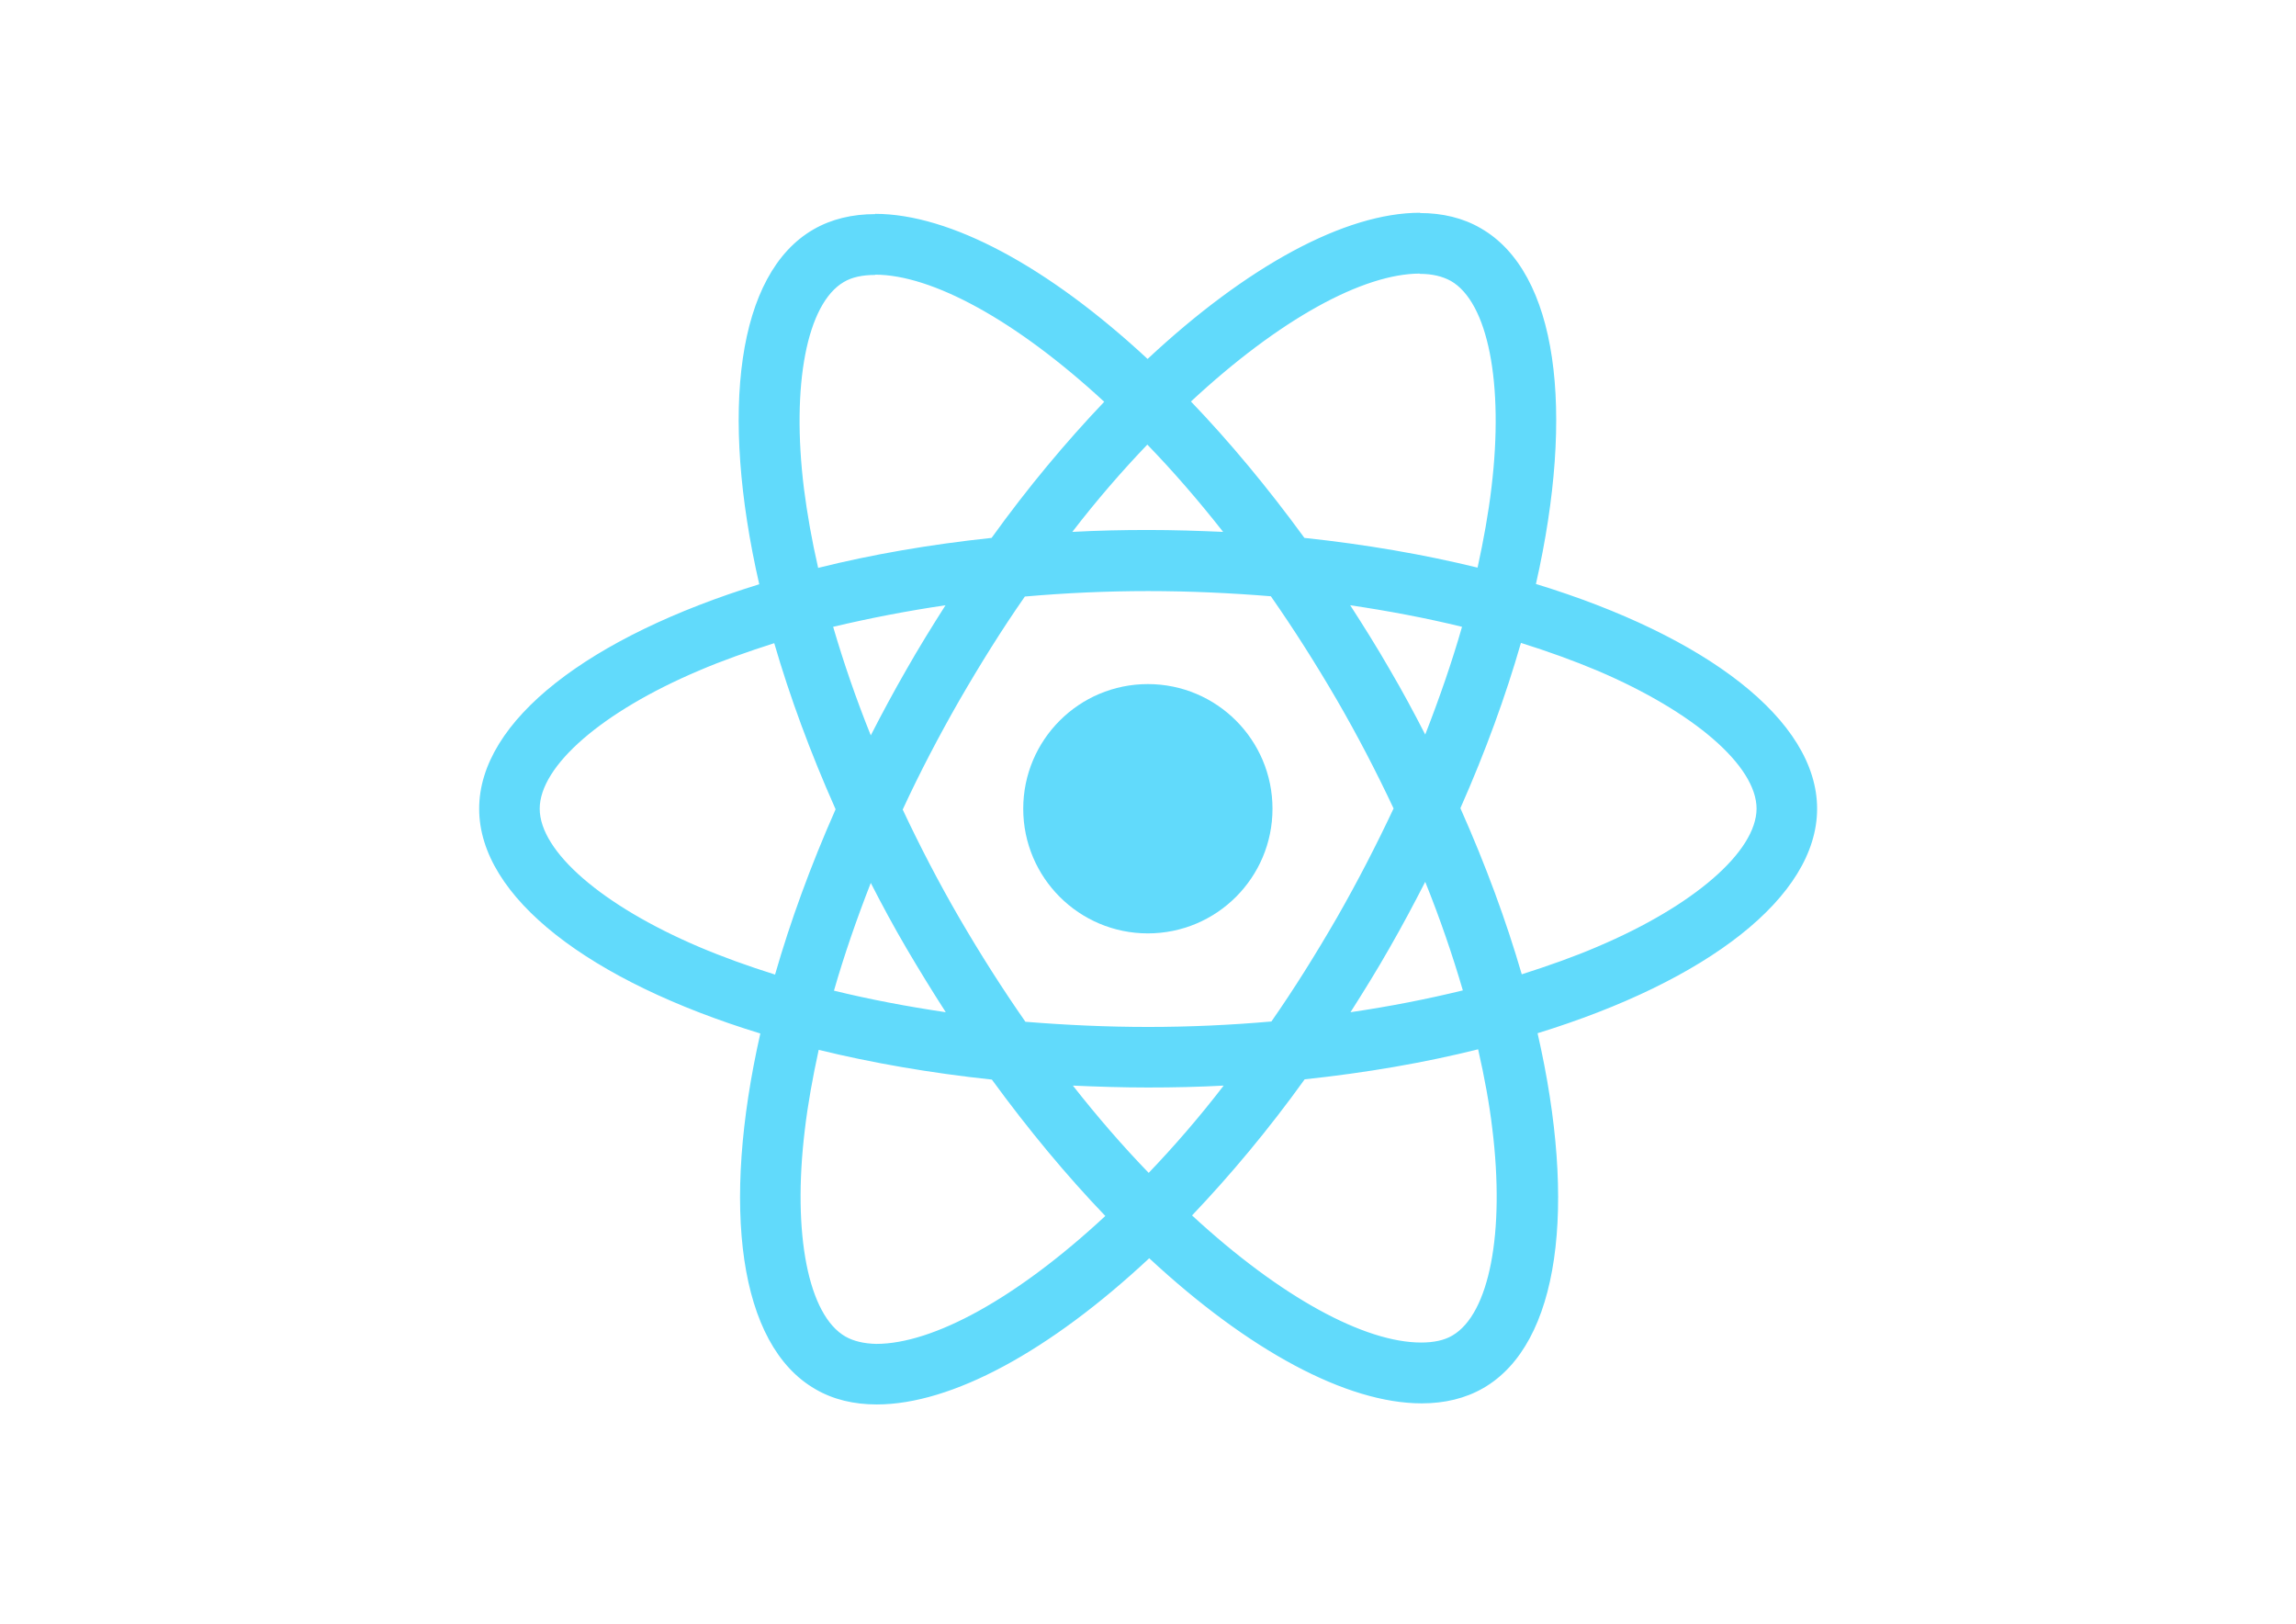
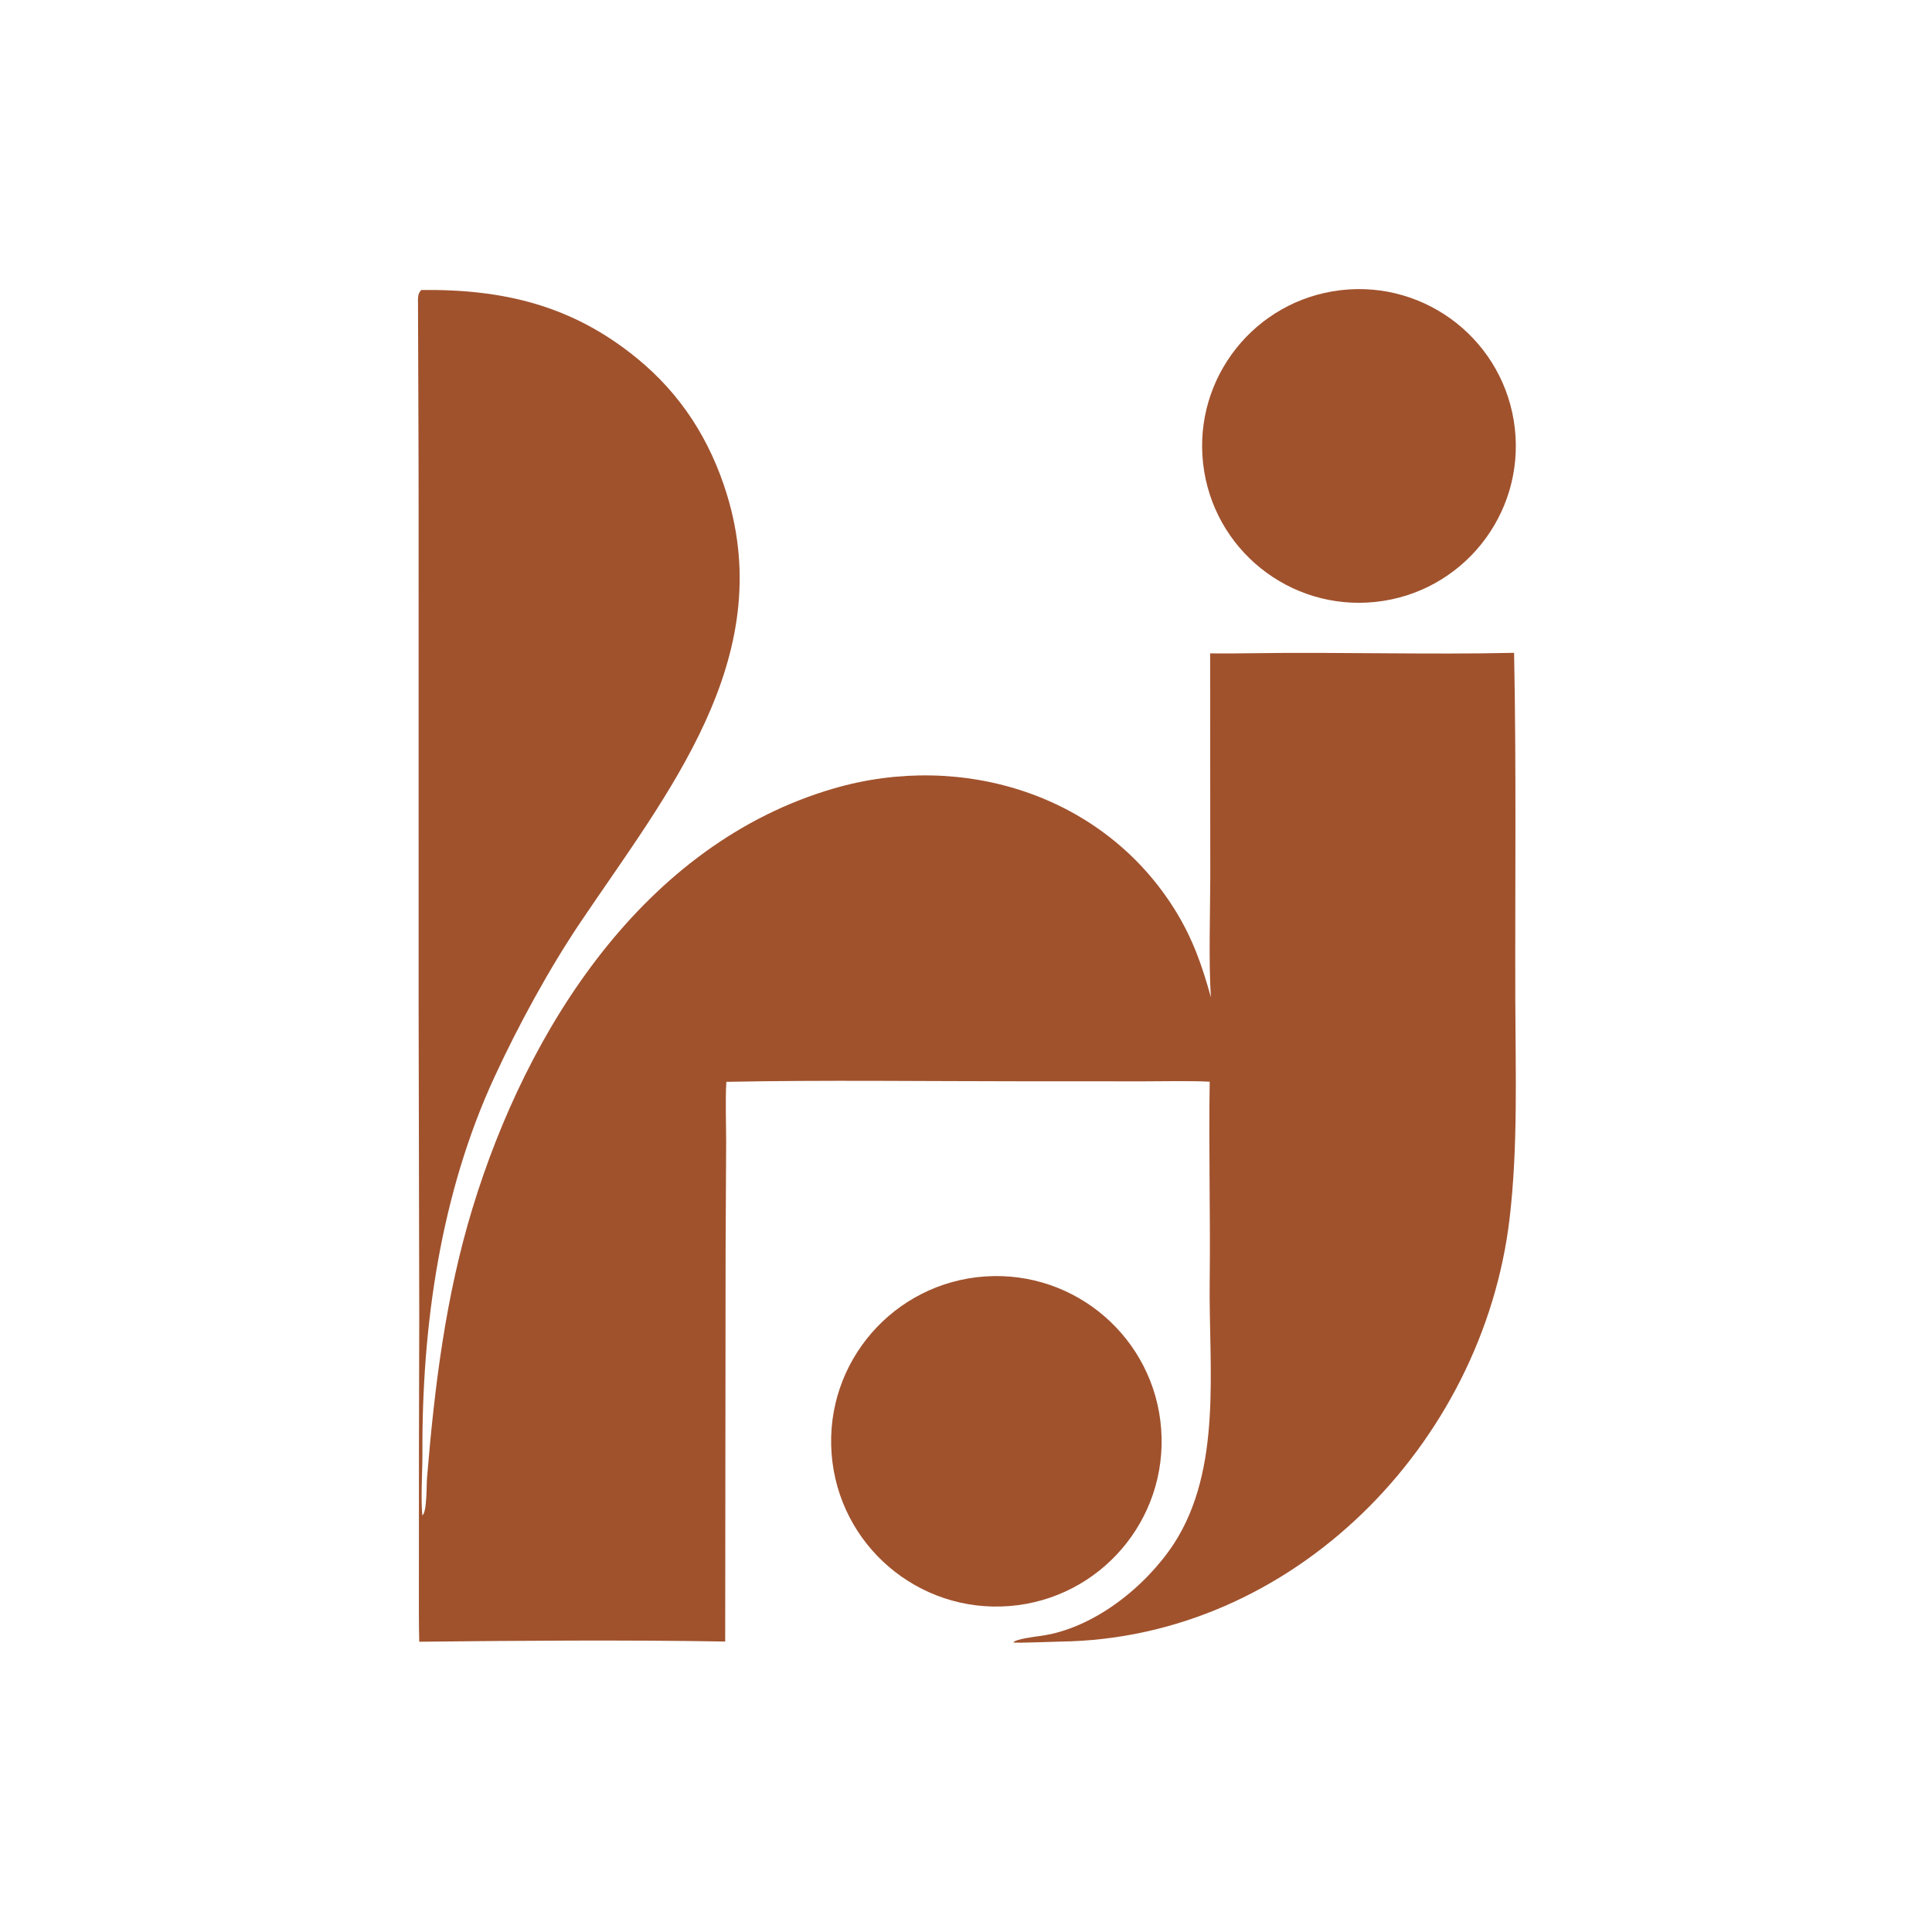
- <svg xmlns="http://www.w3.org/2000/svg" viewBox="0 0 841.9 595.3">
-   <g fill="#61DAFB">
-     <path d="M666.3 296.5c0-32.5-40.7-63.3-103.1-82.4 14.4-63.6 8-114.2-20.2-130.4-6.5-3.8-14.1-5.6-22.4-5.6v22.3c4.6 0 8.3.9 11.4 2.6 13.6 7.8 19.5 37.5 14.9 75.7-1.1 9.4-2.9 19.3-5.1 29.4-19.6-4.8-41-8.5-63.5-10.9-13.5-18.5-27.5-35.3-41.6-50 32.6-30.3 63.2-46.9 84-46.9V78c-27.5 0-63.5 19.6-99.9 53.6-36.4-33.8-72.4-53.2-99.9-53.2v22.3c20.7 0 51.4 16.5 84 46.6-14 14.7-28 31.4-41.3 49.9-22.6 2.4-44 6.1-63.6 11-2.3-10-4-19.7-5.2-29-4.7-38.2 1.1-67.9 14.6-75.8 3-1.8 6.9-2.6 11.5-2.6V78.5c-8.4 0-16 1.8-22.6 5.6-28.1 16.2-34.4 66.7-19.9 130.1-62.2 19.2-102.7 49.9-102.7 82.3 0 32.5 40.7 63.3 103.1 82.4-14.4 63.6-8 114.2 20.2 130.4 6.5 3.8 14.1 5.6 22.5 5.6 27.5 0 63.5-19.6 99.9-53.6 36.4 33.8 72.4 53.2 99.9 53.2 8.4 0 16-1.8 22.6-5.6 28.1-16.2 34.4-66.7 19.9-130.1 62-19.1 102.5-49.9 102.5-82.3zm-130.2-66.7c-3.7 12.9-8.3 26.2-13.5 39.5-4.1-8-8.4-16-13.1-24-4.6-8-9.5-15.8-14.4-23.4 14.2 2.1 27.9 4.7 41 7.9zm-45.8 106.5c-7.8 13.5-15.8 26.3-24.1 38.2-14.9 1.3-30 2-45.2 2-15.1 0-30.2-.7-45-1.9-8.3-11.9-16.4-24.6-24.2-38-7.6-13.1-14.5-26.4-20.8-39.8 6.2-13.4 13.2-26.8 20.7-39.9 7.8-13.5 15.8-26.3 24.1-38.2 14.9-1.3 30-2 45.2-2 15.1 0 30.2.7 45 1.9 8.3 11.9 16.4 24.6 24.2 38 7.6 13.1 14.5 26.4 20.8 39.8-6.3 13.4-13.2 26.8-20.7 39.9zm32.3-13c5.4 13.4 10 26.8 13.8 39.8-13.1 3.2-26.9 5.9-41.2 8 4.9-7.7 9.8-15.6 14.4-23.7 4.6-8 8.9-16.1 13-24.1zM421.2 430c-9.3-9.6-18.6-20.3-27.8-32 9 .4 18.2.7 27.5.7 9.4 0 18.7-.2 27.8-.7-9 11.7-18.3 22.4-27.5 32zm-74.4-58.9c-14.2-2.1-27.9-4.7-41-7.9 3.7-12.9 8.3-26.2 13.5-39.5 4.1 8 8.4 16 13.1 24 4.7 8 9.5 15.8 14.4 23.4zM420.7 163c9.3 9.6 18.6 20.3 27.8 32-9-.4-18.2-.7-27.5-.7-9.4 0-18.7.2-27.8.7 9-11.7 18.3-22.4 27.5-32zm-74 58.9c-4.9 7.7-9.8 15.6-14.4 23.7-4.6 8-8.9 16-13 24-5.4-13.4-10-26.8-13.8-39.8 13.1-3.1 26.9-5.8 41.2-7.9zm-90.5 125.2c-35.4-15.1-58.3-34.9-58.3-50.6 0-15.7 22.9-35.6 58.3-50.6 8.6-3.7 18-7 27.7-10.1 5.7 19.6 13.2 40 22.5 60.9-9.2 20.8-16.6 41.1-22.2 60.6-9.9-3.1-19.3-6.5-28-10.2zM310 490c-13.6-7.8-19.5-37.5-14.9-75.7 1.1-9.4 2.9-19.3 5.1-29.4 19.6 4.8 41 8.5 63.5 10.9 13.5 18.5 27.5 35.3 41.6 50-32.6 30.3-63.2 46.9-84 46.9-4.5-.1-8.3-1-11.3-2.7zm237.2-76.2c4.7 38.2-1.1 67.9-14.6 75.8-3 1.8-6.9 2.6-11.5 2.6-20.7 0-51.4-16.5-84-46.6 14-14.7 28-31.4 41.3-49.9 22.6-2.4 44-6.1 63.6-11 2.3 10.1 4.1 19.8 5.2 29.1zm38.5-66.7c-8.6 3.7-18 7-27.7 10.1-5.7-19.6-13.2-40-22.5-60.9 9.2-20.8 16.6-41.1 22.2-60.6 9.9 3.1 19.3 6.5 28.1 10.2 35.4 15.1 58.3 34.9 58.3 50.6-.1 15.7-23 35.6-58.4 50.6zM320.8 78.4z" />
-     <circle cx="420.9" cy="296.5" r="45.7" />
-     <path d="M520.5 78.1z" />
+ <svg xmlns="http://www.w3.org/2000/svg" width="500" zoomAndPan="magnify" viewBox="0 0 375 375" height="500" preserveAspectRatio="xMidYMid meet" version="1.2">
+   <g id="f51961cf4a">
+     <path style=" stroke:none;fill-rule:nonzero;fill:#a0522d;fill-opacity:1;" d="M 81.762 56.289 C 97.613 56.094 111.031 59.242 123.602 69.512 C 132.211 76.543 137.816 85.395 141.055 95.859 C 150.961 127.891 129.52 153.992 112.828 178.77 C 106.621 187.98 100.703 198.836 96.023 208.941 C 85.547 231.57 81.879 257.195 81.992 281.957 C 82.008 285.516 81.641 290.785 81.977 294.141 C 82.895 293.539 82.773 288.184 82.883 286.848 C 84.348 269.105 86.5 251.609 91.707 234.539 C 102.332 199.688 124.945 163.789 161.832 153.043 C 186.789 145.77 214.273 154.238 228.176 176.801 C 231.535 182.258 233.348 187.465 235.031 193.574 C 234.582 186.453 234.902 177.293 234.914 170.055 L 234.887 126.816 C 237.598 126.859 240.406 126.828 243.121 126.789 C 260 126.543 277.016 127.086 293.883 126.715 C 294.328 148.719 294.059 172 294.117 194.043 C 294.16 208.102 294.66 222.539 293.008 236.527 C 287.844 280.289 250.973 318.035 205.859 318.629 C 204.527 318.648 197.406 318.945 196.688 318.809 C 197 318.141 201.027 317.664 202.02 317.523 C 212.242 316.105 222.293 308.062 227.832 299.672 C 237.324 285.043 234.598 265.512 234.801 248.812 C 234.957 235.902 234.59 222.902 234.801 209.957 C 230.992 209.754 225.938 209.891 222.043 209.887 L 198.445 209.879 C 179.559 209.875 159.801 209.609 140.988 209.984 C 140.766 213.203 140.945 218.309 140.945 221.664 L 140.84 242.613 L 140.758 318.621 C 121.578 318.289 100.598 318.449 81.375 318.66 C 81.273 314.934 81.309 311.191 81.305 307.465 C 81.293 290.152 81.328 272.852 81.375 255.535 L 81.254 195.191 L 81.25 98.66 C 81.254 85.453 81.164 72.242 81.133 59.035 C 81.129 57.832 81.027 57.078 81.762 56.289 Z M 81.762 56.289 " />
+     <path style=" stroke:none;fill-rule:nonzero;fill:#a0522d;fill-opacity:1;" d="M 191.211 247.758 C 208.809 246.559 224.074 259.789 225.383 277.379 C 226.691 294.969 213.551 310.316 195.969 311.73 C 178.234 313.156 162.73 299.879 161.41 282.137 C 160.09 264.395 173.465 248.973 191.211 247.758 Z M 191.211 247.758 " />
+     <path style=" stroke:none;fill-rule:nonzero;fill:#a0522d;fill-opacity:1;" d="M 260.191 56.328 C 276.953 54.34 292.133 66.371 294.027 83.141 C 295.922 99.914 283.809 115.027 267.023 116.828 C 250.371 118.617 235.402 106.617 233.523 89.977 C 231.645 73.336 243.559 58.301 260.191 56.328 Z M 260.191 56.328 " />
  </g>
</svg>
